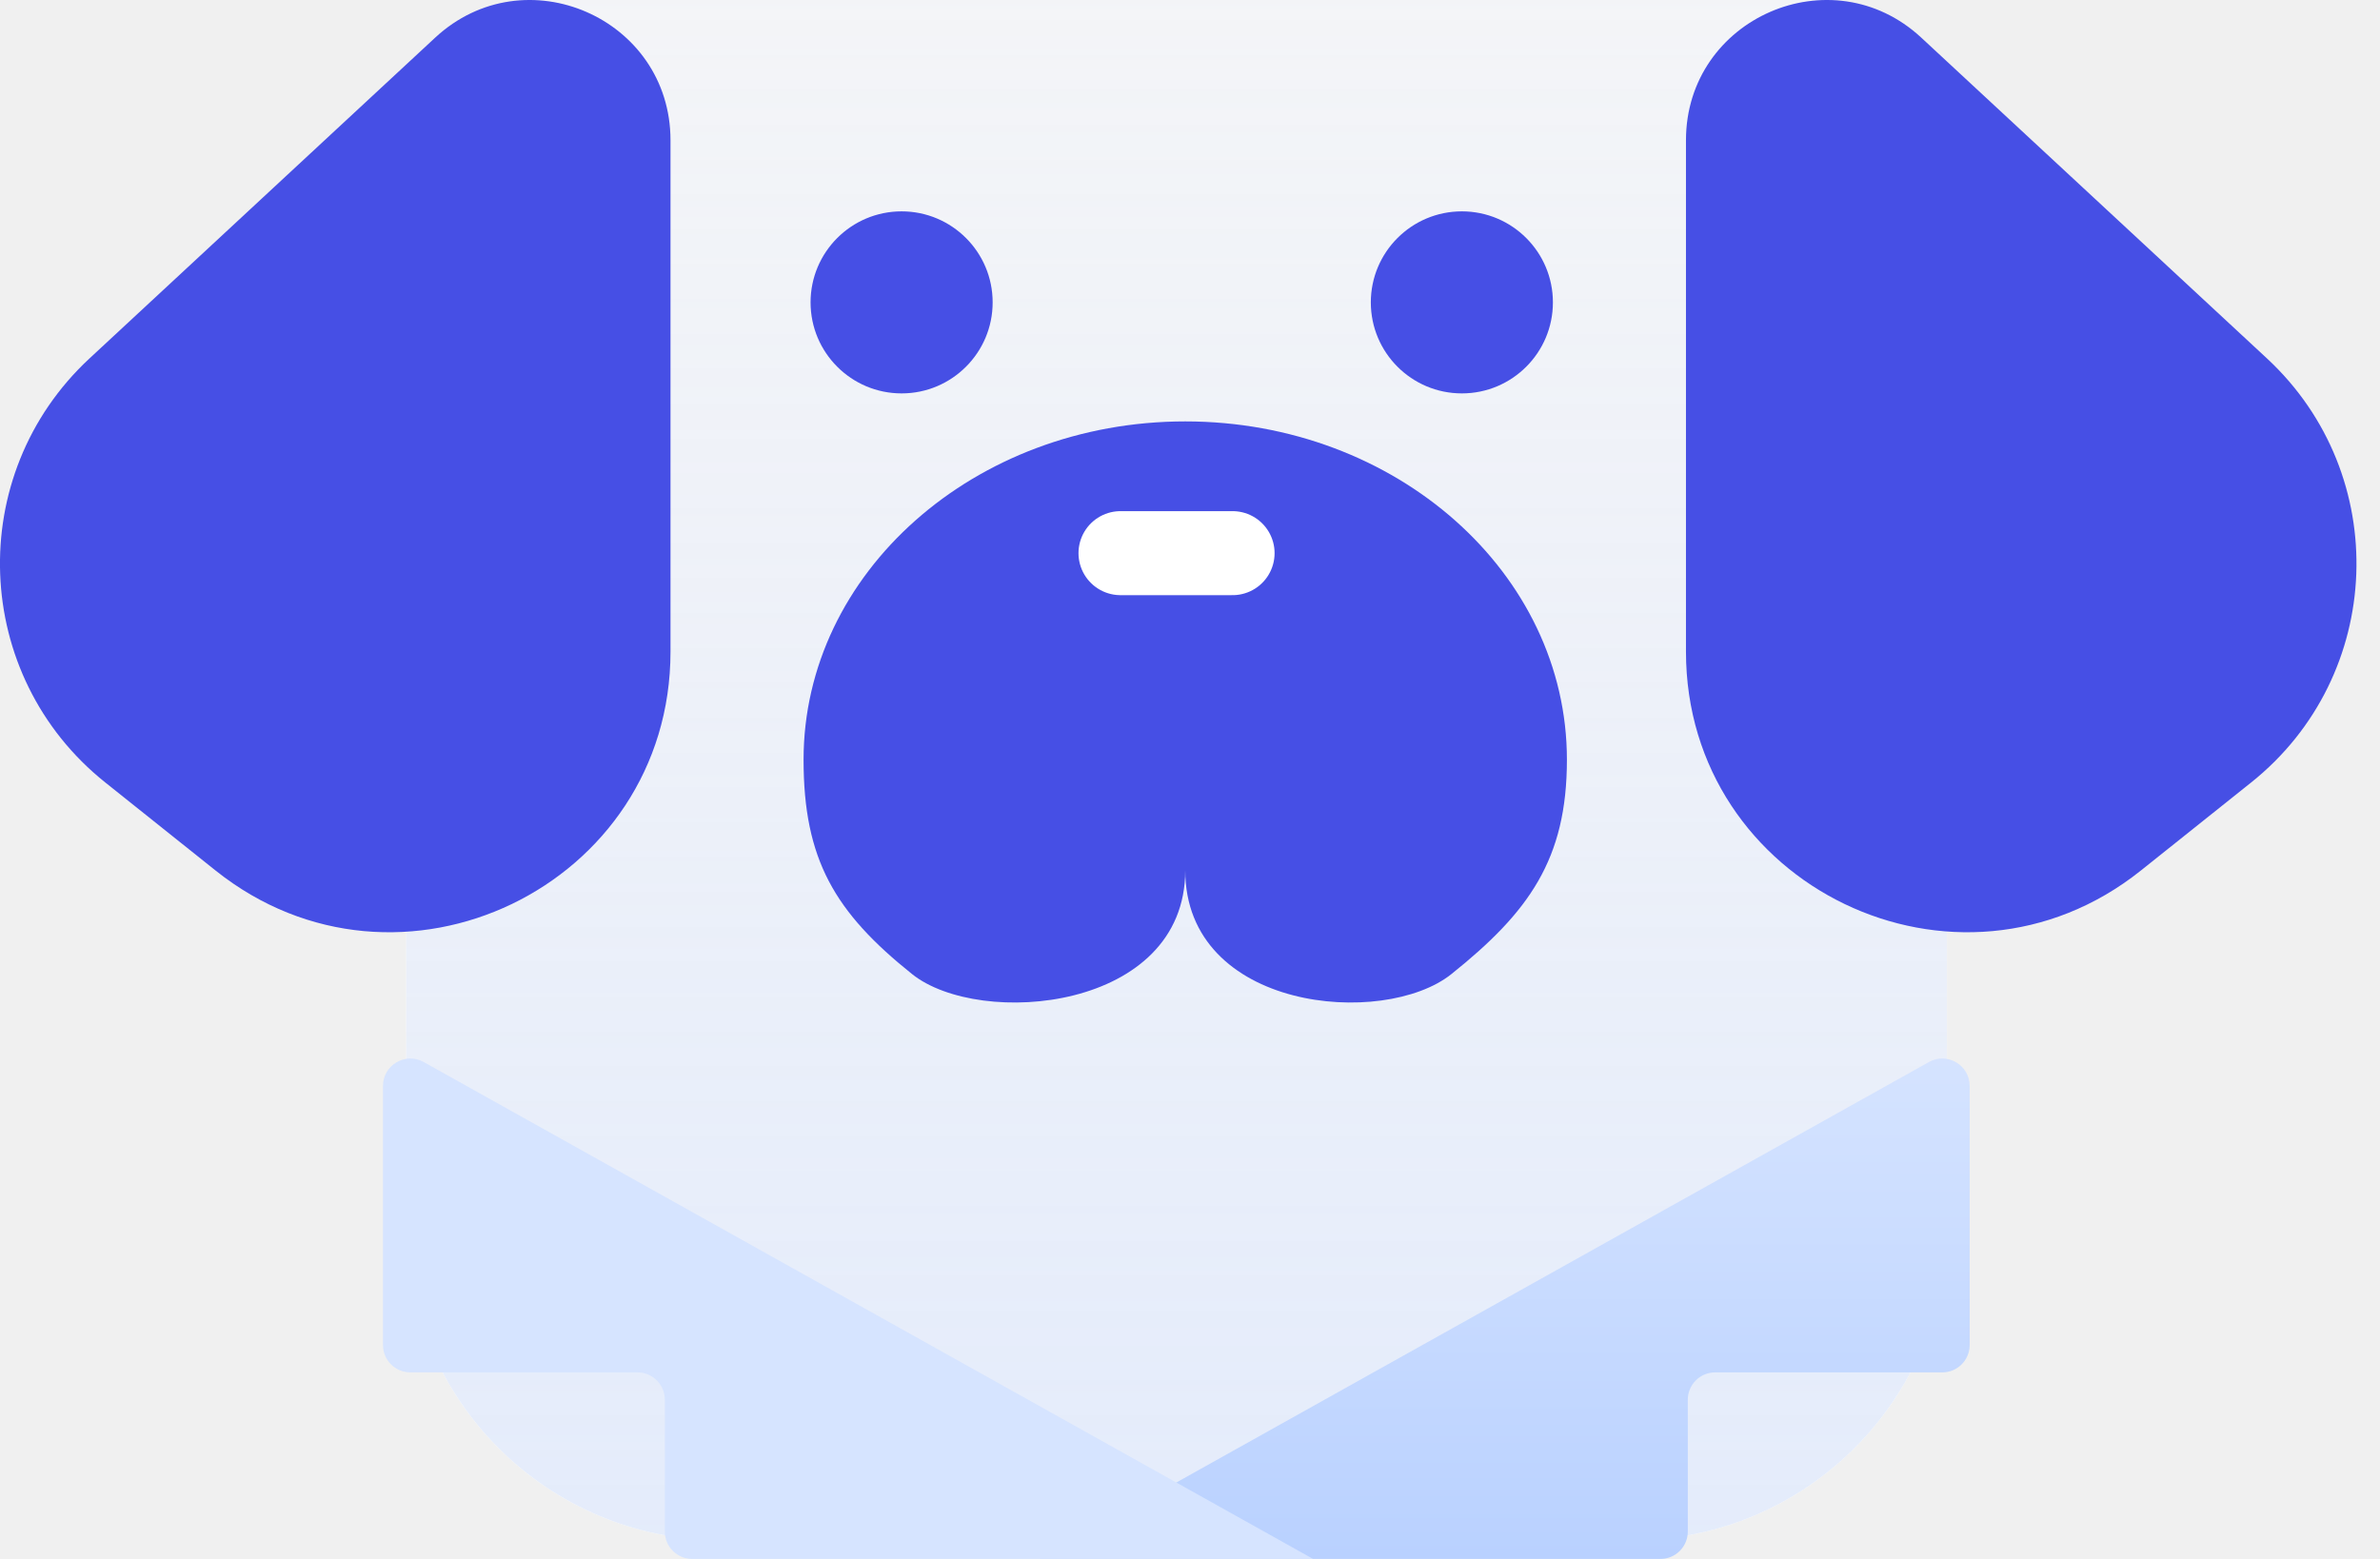
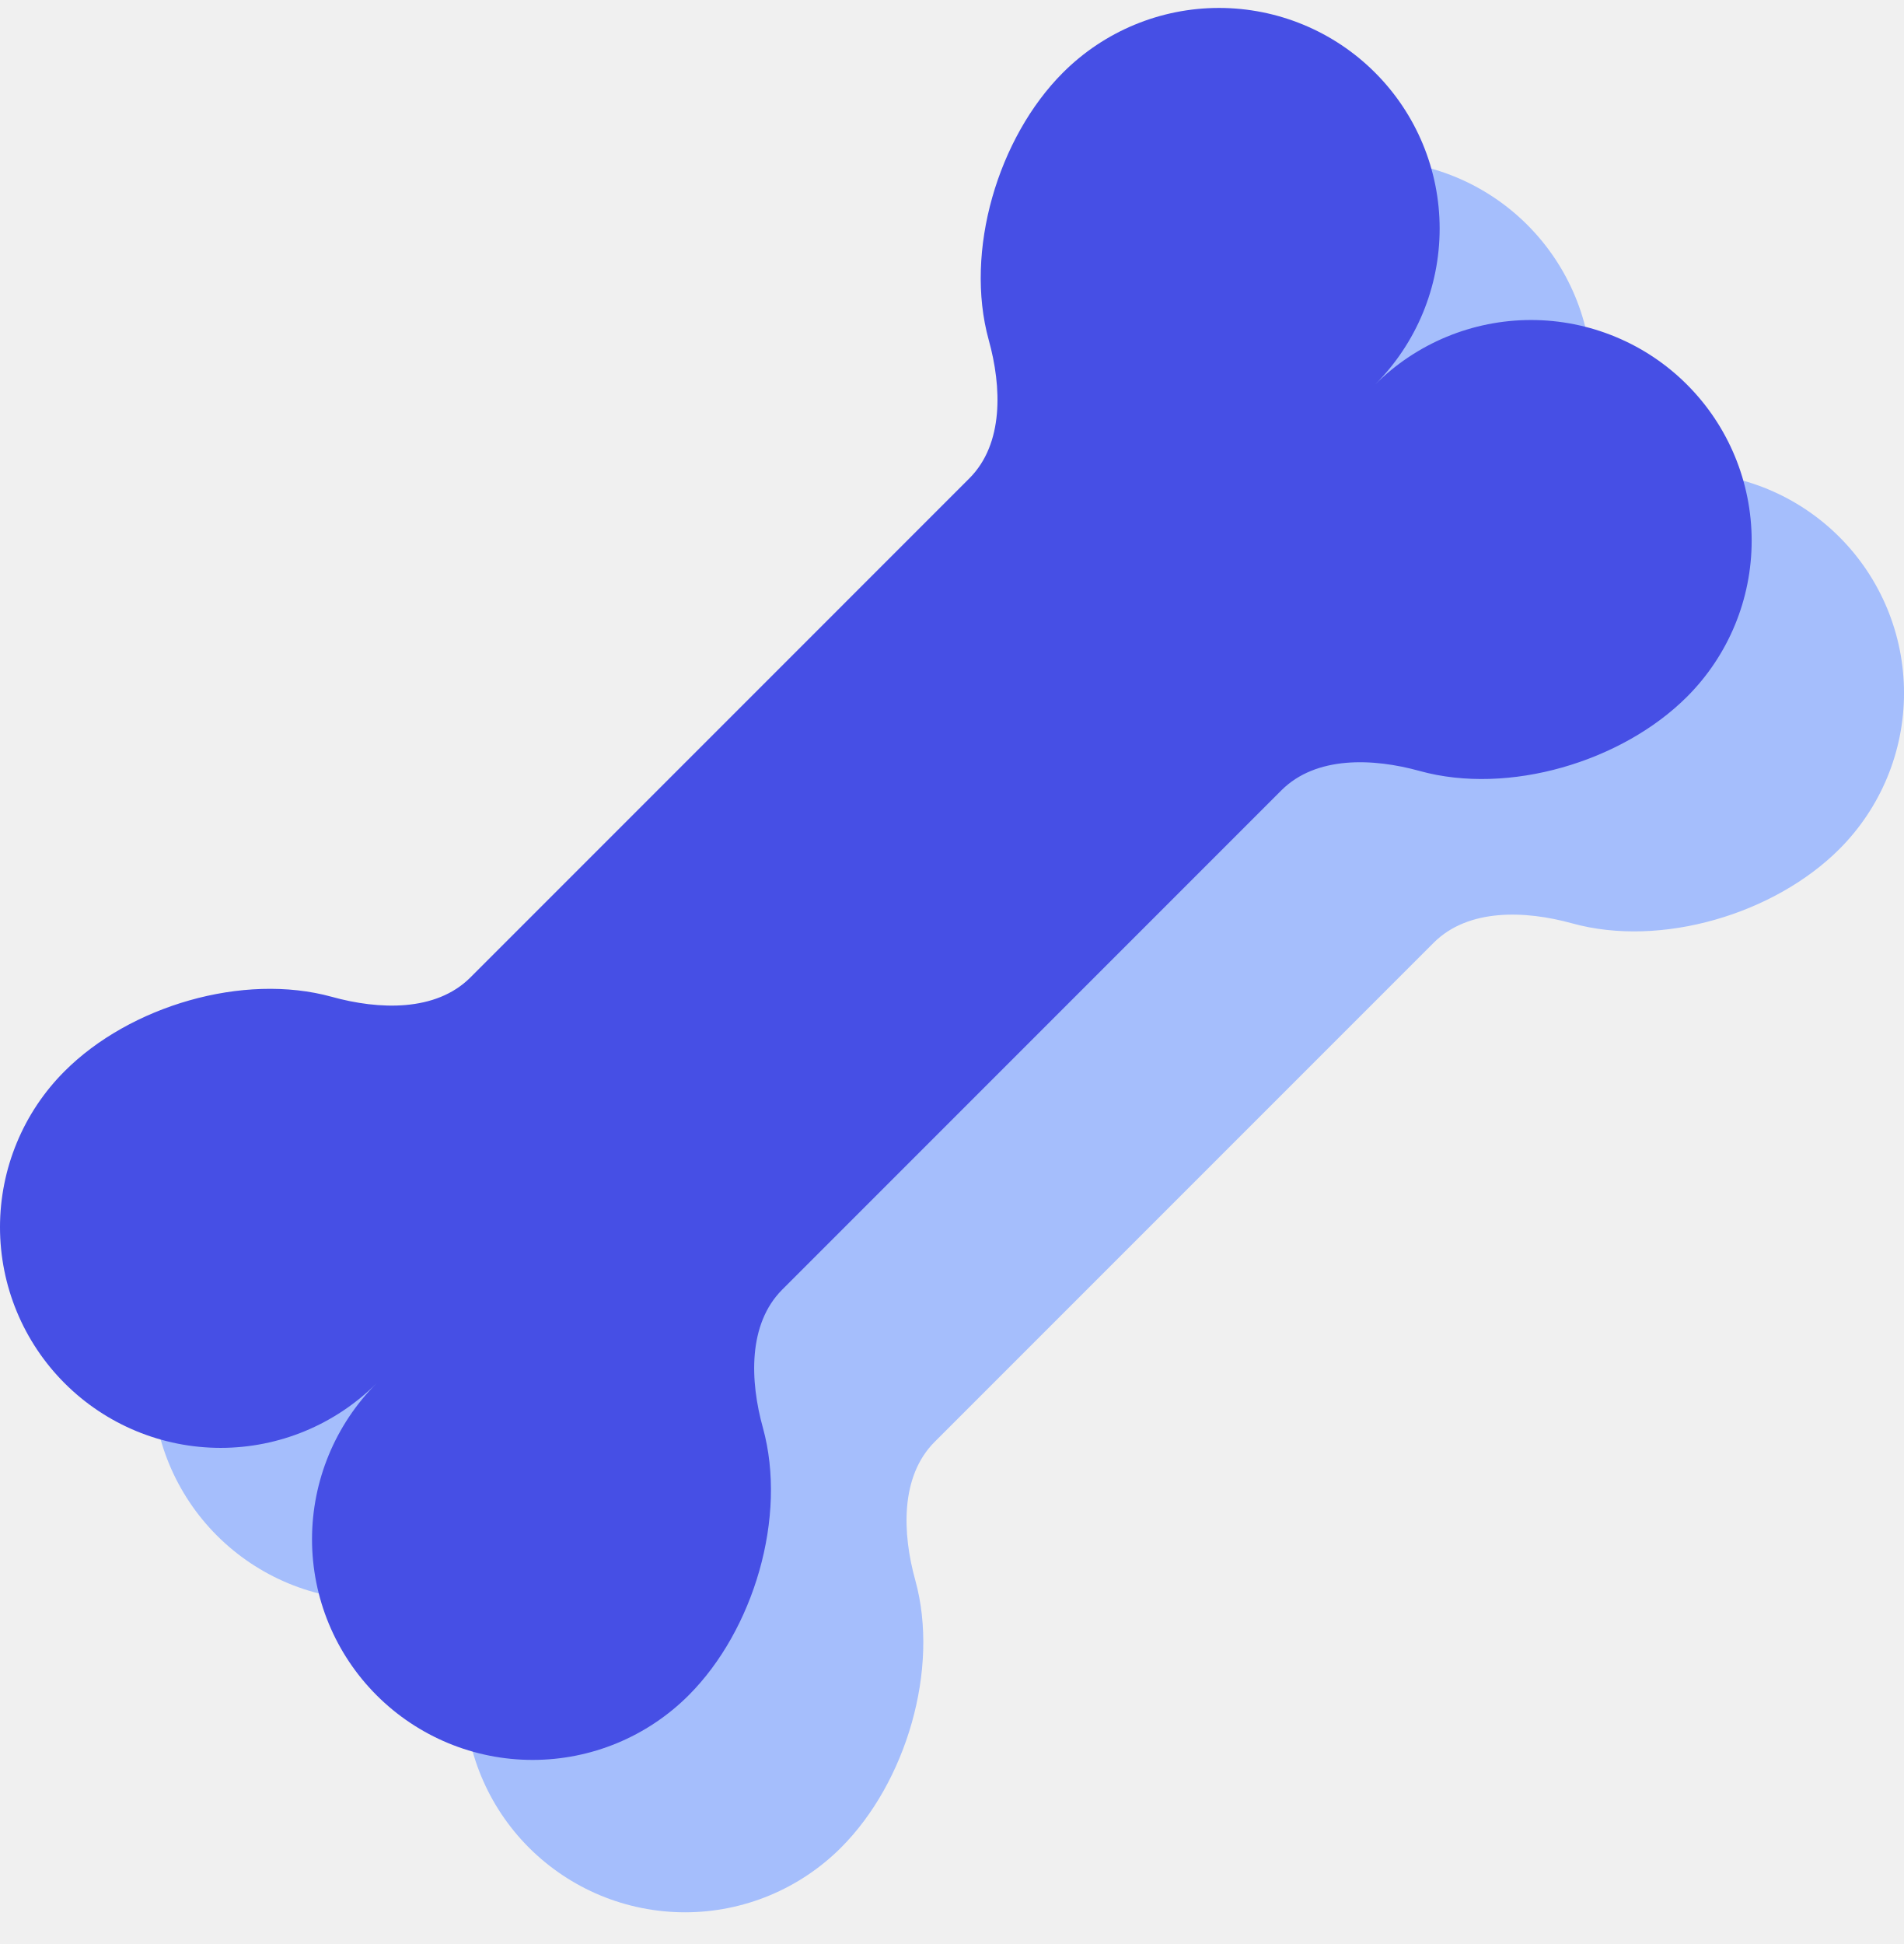
- <svg xmlns="http://www.w3.org/2000/svg" width="87" height="57" viewBox="0 0 87 57" fill="none">
-   <g id="Frame 254">
-     <g id="Rectangle 101">
-       <path d="M14.848 5.12C14.848 2.292 17.14 0 19.968 0H66.048C68.875 0 71.168 2.292 71.168 5.12V44.8C71.168 51.162 66.01 56.32 59.648 56.32H26.368C20.005 56.32 14.848 51.162 14.848 44.8V5.12Z" fill="white" />
-       <path d="M14.848 5.12C14.848 2.292 17.14 0 19.968 0H66.048C68.875 0 71.168 2.292 71.168 5.12V44.8C71.168 51.162 66.01 56.32 59.648 56.32H26.368C20.005 56.32 14.848 51.162 14.848 44.8V5.12Z" fill="url(#paint0_linear_258_1369)" />
-     </g>
-     <path id="Vector 25" d="M38 57L70.512 38.831C71.179 38.459 72 38.941 72 39.704V49.179C72 49.732 71.552 50.179 71 50.179H62.697C62.145 50.179 61.697 50.627 61.697 51.179V56C61.697 56.552 61.249 57 60.697 57H38Z" fill="url(#paint1_linear_258_1369)" />
-     <g id="Vector">
-       <path d="M36.286 11.056C36.286 12.894 34.796 14.384 32.958 14.384C31.12 14.384 29.63 12.894 29.63 11.056C29.63 9.218 31.12 7.728 32.958 7.728C34.796 7.728 36.286 9.218 36.286 11.056Z" fill="#464FE5" />
-       <path d="M56.766 11.056C56.766 12.894 55.276 14.384 53.438 14.384C51.6 14.384 50.11 12.894 50.11 11.056C50.11 9.218 51.6 7.728 53.438 7.728C55.276 7.728 56.766 9.218 56.766 11.056Z" fill="#464FE5" />
-       <path d="M57.278 27.779C57.278 31.424 55.883 33.353 53.054 35.617C50.58 37.596 43.326 36.965 43.326 31.82C43.326 36.965 35.815 37.596 33.342 35.617C30.512 33.353 29.374 31.424 29.374 27.779C29.374 20.946 35.62 15.408 43.326 15.408C51.031 15.408 57.278 20.946 57.278 27.779Z" fill="#464FE5" />
-       <path d="M3.273 13.104L15.906 1.378C19.183 -1.664 24.51 0.66 24.51 5.13V23.827C24.51 32.408 14.588 37.184 7.881 31.83L3.851 28.612C-1.042 24.707 -1.316 17.364 3.273 13.104Z" fill="#464FE5" />
-       <path d="M82.867 13.104L70.233 1.378C66.957 -1.664 61.63 0.66 61.63 5.13V23.827C61.63 32.408 71.552 37.184 78.258 31.83L82.288 28.612C87.181 24.707 87.455 17.364 82.867 13.104Z" fill="#464FE5" />
-     </g>
-     <path id="Line 57" d="M40.96 20.225H45.056" stroke="white" stroke-width="3.072" stroke-linecap="round" />
-     <path id="Vector 24" d="M48 57L15.488 38.831C14.821 38.459 14 38.941 14 39.704V49.179C14 49.732 14.448 50.179 15 50.179H23.303C23.855 50.179 24.303 50.627 24.303 51.179V56C24.303 56.552 24.751 57 25.303 57H48Z" fill="#D6E4FF" />
+ <svg xmlns="http://www.w3.org/2000/svg" width="48" height="49" viewBox="0 0 48 49" fill="none">
+   <g id="Group 10">
+     <path id="Vector" d="M30.639 5.67C28.999 7.311 28.149 10.17 28.767 12.409C29.096 13.592 29.149 15.025 28.281 15.895L15.696 28.481C14.826 29.349 13.393 29.296 12.207 28.967C9.97 28.349 7.111 29.199 5.47 30.839C4.954 31.356 4.544 31.969 4.264 32.643C3.985 33.318 3.841 34.041 3.841 34.772C3.841 36.247 4.426 37.662 5.469 38.705C6.512 39.748 7.927 40.335 9.402 40.335C10.877 40.335 12.292 39.749 13.335 38.706C12.292 39.749 11.707 41.164 11.707 42.639C11.707 44.115 12.293 45.529 13.336 46.572C14.38 47.615 15.794 48.201 17.27 48.201C18.745 48.201 20.159 47.614 21.202 46.571C22.843 44.931 23.693 42.071 23.075 39.832C22.746 38.649 22.693 37.216 23.56 36.346L36.146 23.76C37.016 22.893 38.449 22.946 39.635 23.274C41.871 23.893 44.73 23.043 46.371 21.402C47.414 20.359 48.001 18.945 48.001 17.469C48.001 15.994 47.415 14.579 46.372 13.536C45.856 13.02 45.243 12.61 44.568 12.33C43.893 12.051 43.17 11.907 42.439 11.906C40.964 11.906 39.55 12.492 38.506 13.535C39.549 12.492 40.135 11.077 40.135 9.602C40.135 8.127 39.548 6.712 38.505 5.669C37.462 4.626 36.047 4.04 34.572 4.041C33.097 4.041 31.682 4.627 30.639 5.67Z" fill="#A5BEFC" />
+     <path id="Vector_2" d="M26.798 1.83C25.158 3.47 24.308 6.33 24.926 8.569C25.255 9.752 25.308 11.185 24.44 12.055L11.855 24.641C10.985 25.508 9.552 25.455 8.366 25.126C6.13 24.508 3.27 25.358 1.63 26.999C1.113 27.515 0.703 28.128 0.424 28.803C0.144 29.478 0 30.201 5.4861e-08 30.932C-0 32.407 0.586 33.822 1.629 34.865C2.671 35.908 4.086 36.494 5.561 36.495C7.036 36.495 8.451 35.909 9.494 34.866C8.452 35.909 7.866 37.324 7.866 38.799C7.866 40.274 8.452 41.689 9.496 42.732C10.539 43.775 11.954 44.361 13.429 44.36C14.904 44.36 16.319 43.774 17.361 42.731C19.002 41.09 19.852 38.231 19.234 35.992C18.905 34.809 18.852 33.376 19.72 32.506L32.305 19.92C33.175 19.052 34.608 19.105 35.794 19.434C38.03 20.052 40.89 19.202 42.53 17.562C43.574 16.519 44.16 15.104 44.16 13.629C44.16 12.154 43.574 10.739 42.531 9.696C42.015 9.179 41.402 8.769 40.727 8.49C40.052 8.21 39.329 8.066 38.599 8.066C37.123 8.066 35.709 8.652 34.665 9.695C35.708 8.651 36.294 7.237 36.294 5.762C36.294 4.286 35.708 2.872 34.664 1.829C33.621 0.786 32.206 0.2 30.731 0.2C29.256 0.2 27.841 0.787 26.798 1.83Z" fill="#464FE5" />
  </g>
-   <defs>
-     <linearGradient id="paint0_linear_258_1369" x1="43.008" y1="-65.6" x2="43.008" y2="97.024" gradientUnits="userSpaceOnUse">
-       <stop stop-color="#FFF8ED" stop-opacity="0.5" />
-       <stop offset="1" stop-color="#D6E4FF" />
-     </linearGradient>
-     <linearGradient id="paint1_linear_258_1369" x1="55" y1="38" x2="55" y2="57" gradientUnits="userSpaceOnUse">
-       <stop stop-color="#D6E4FF" />
-       <stop offset="1" stop-color="#B9D1FF" />
-     </linearGradient>
-   </defs>
</svg>
